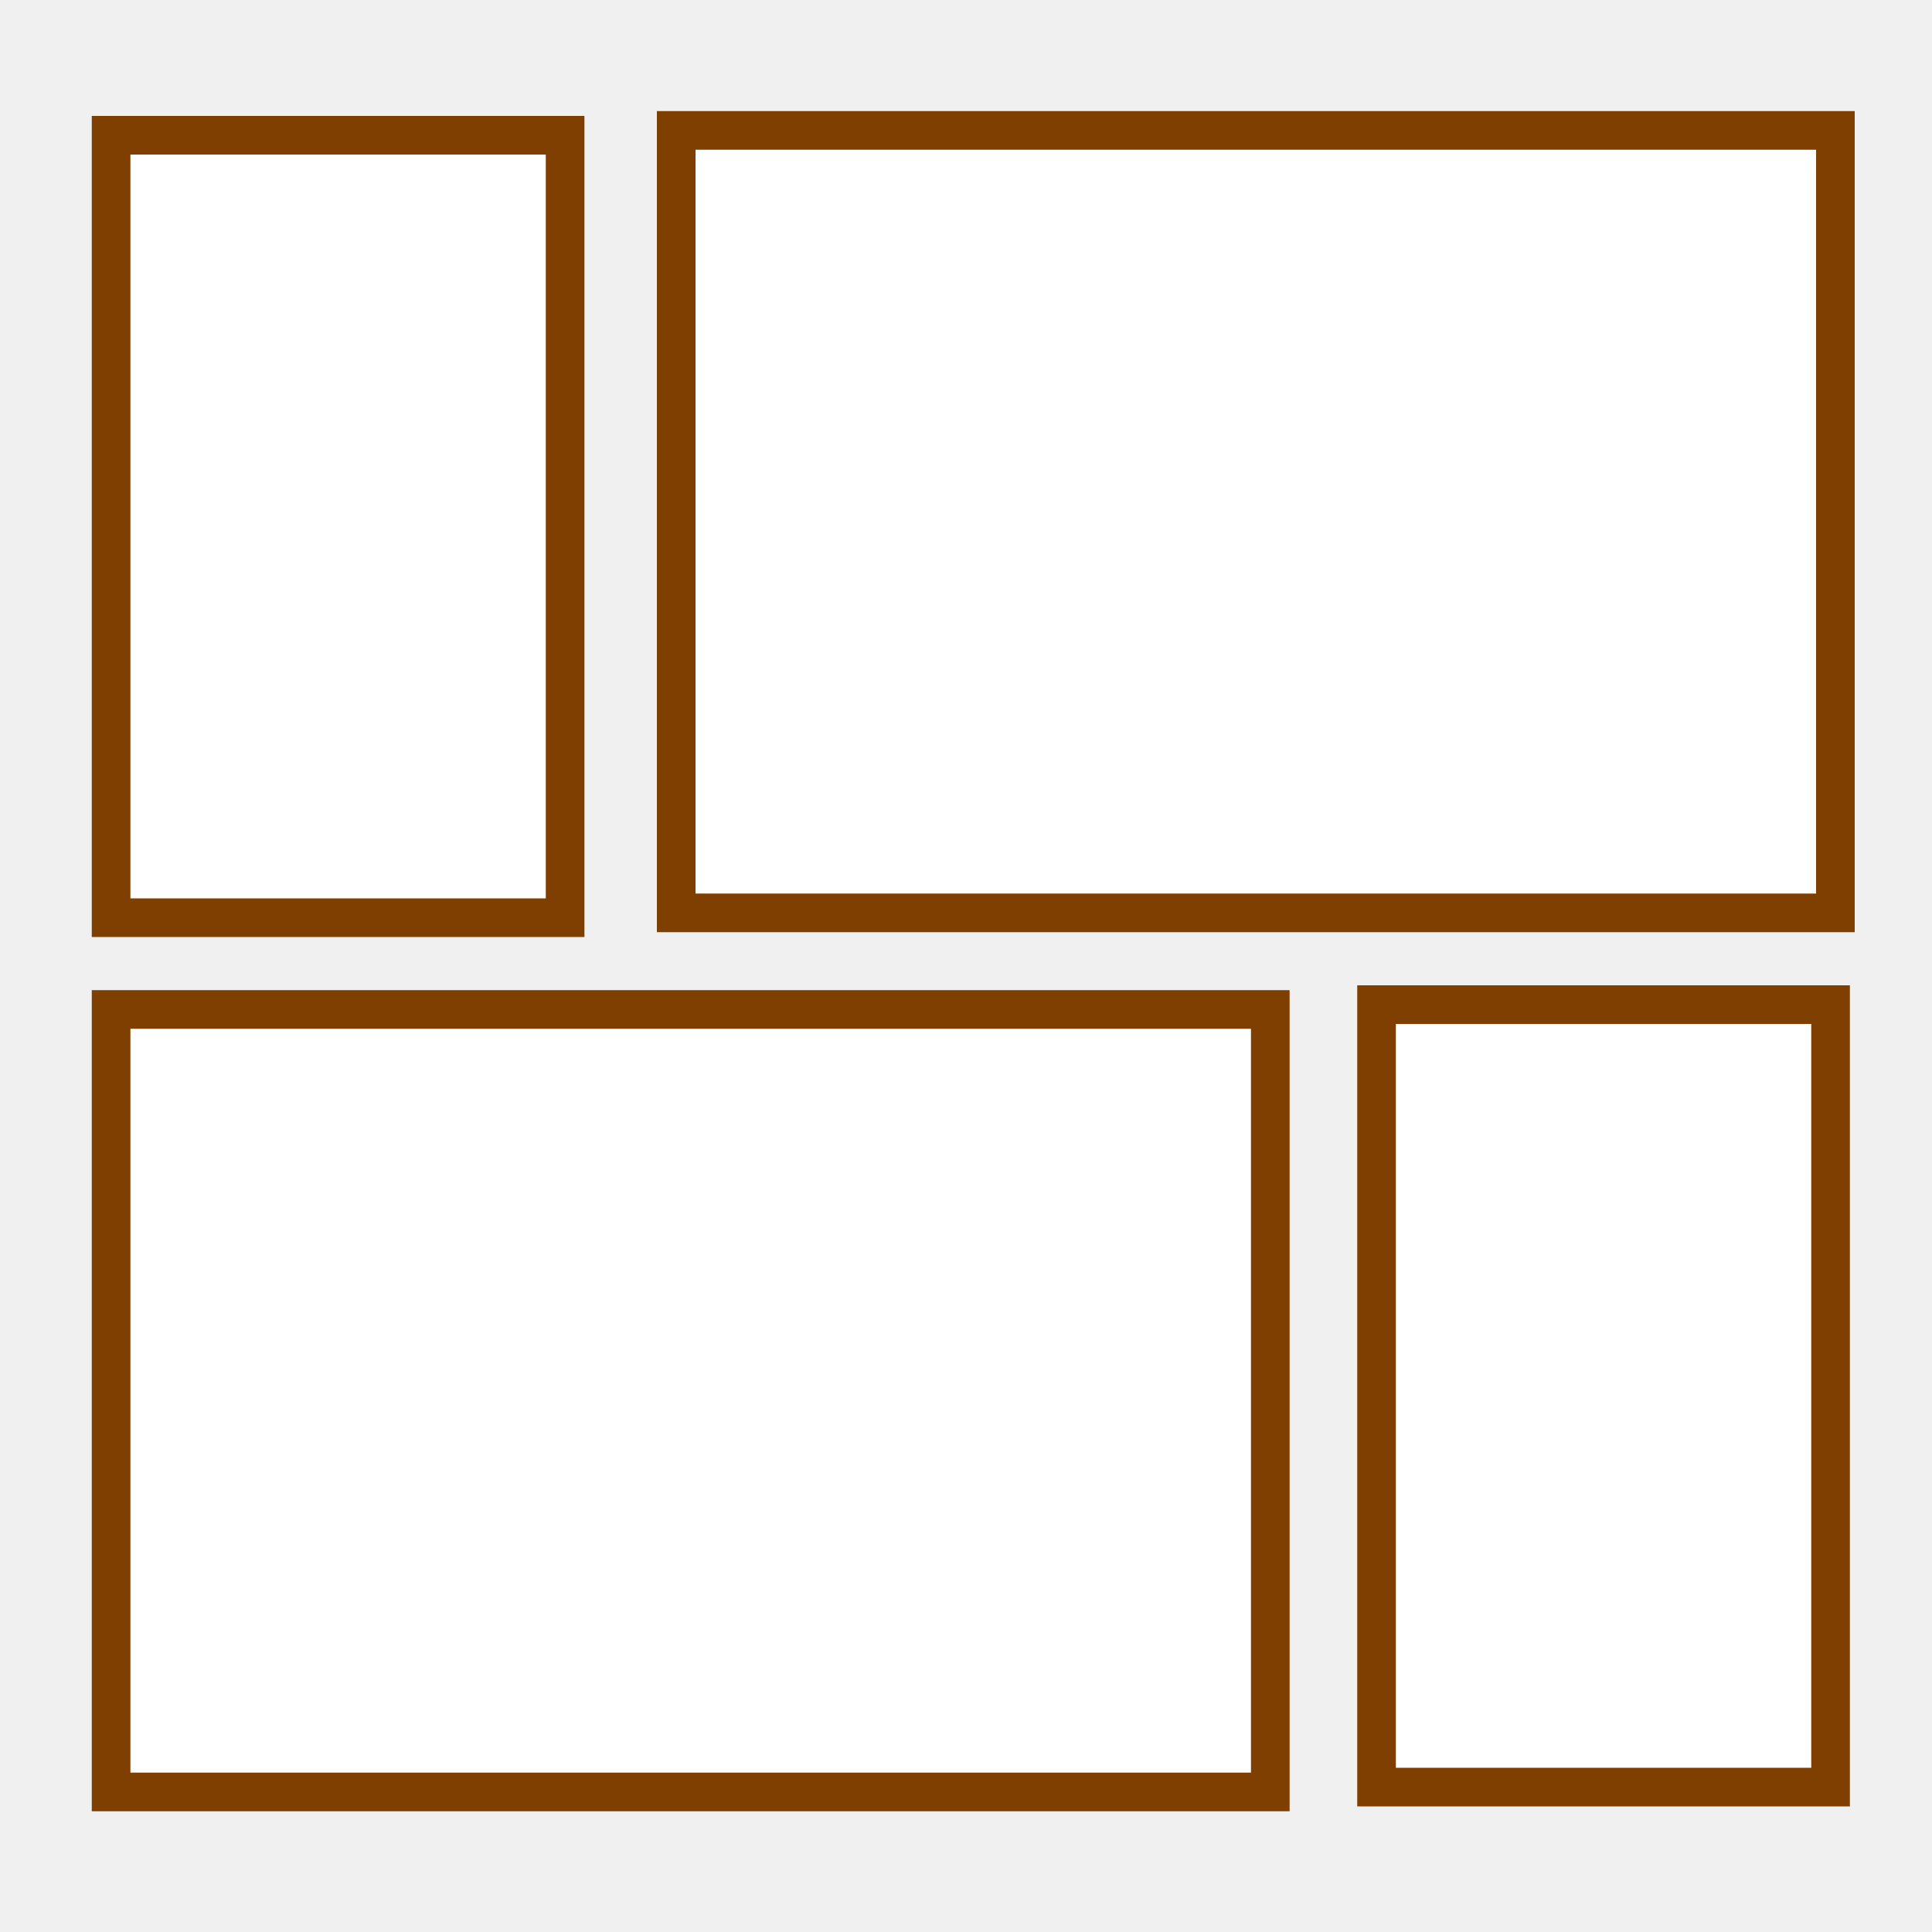
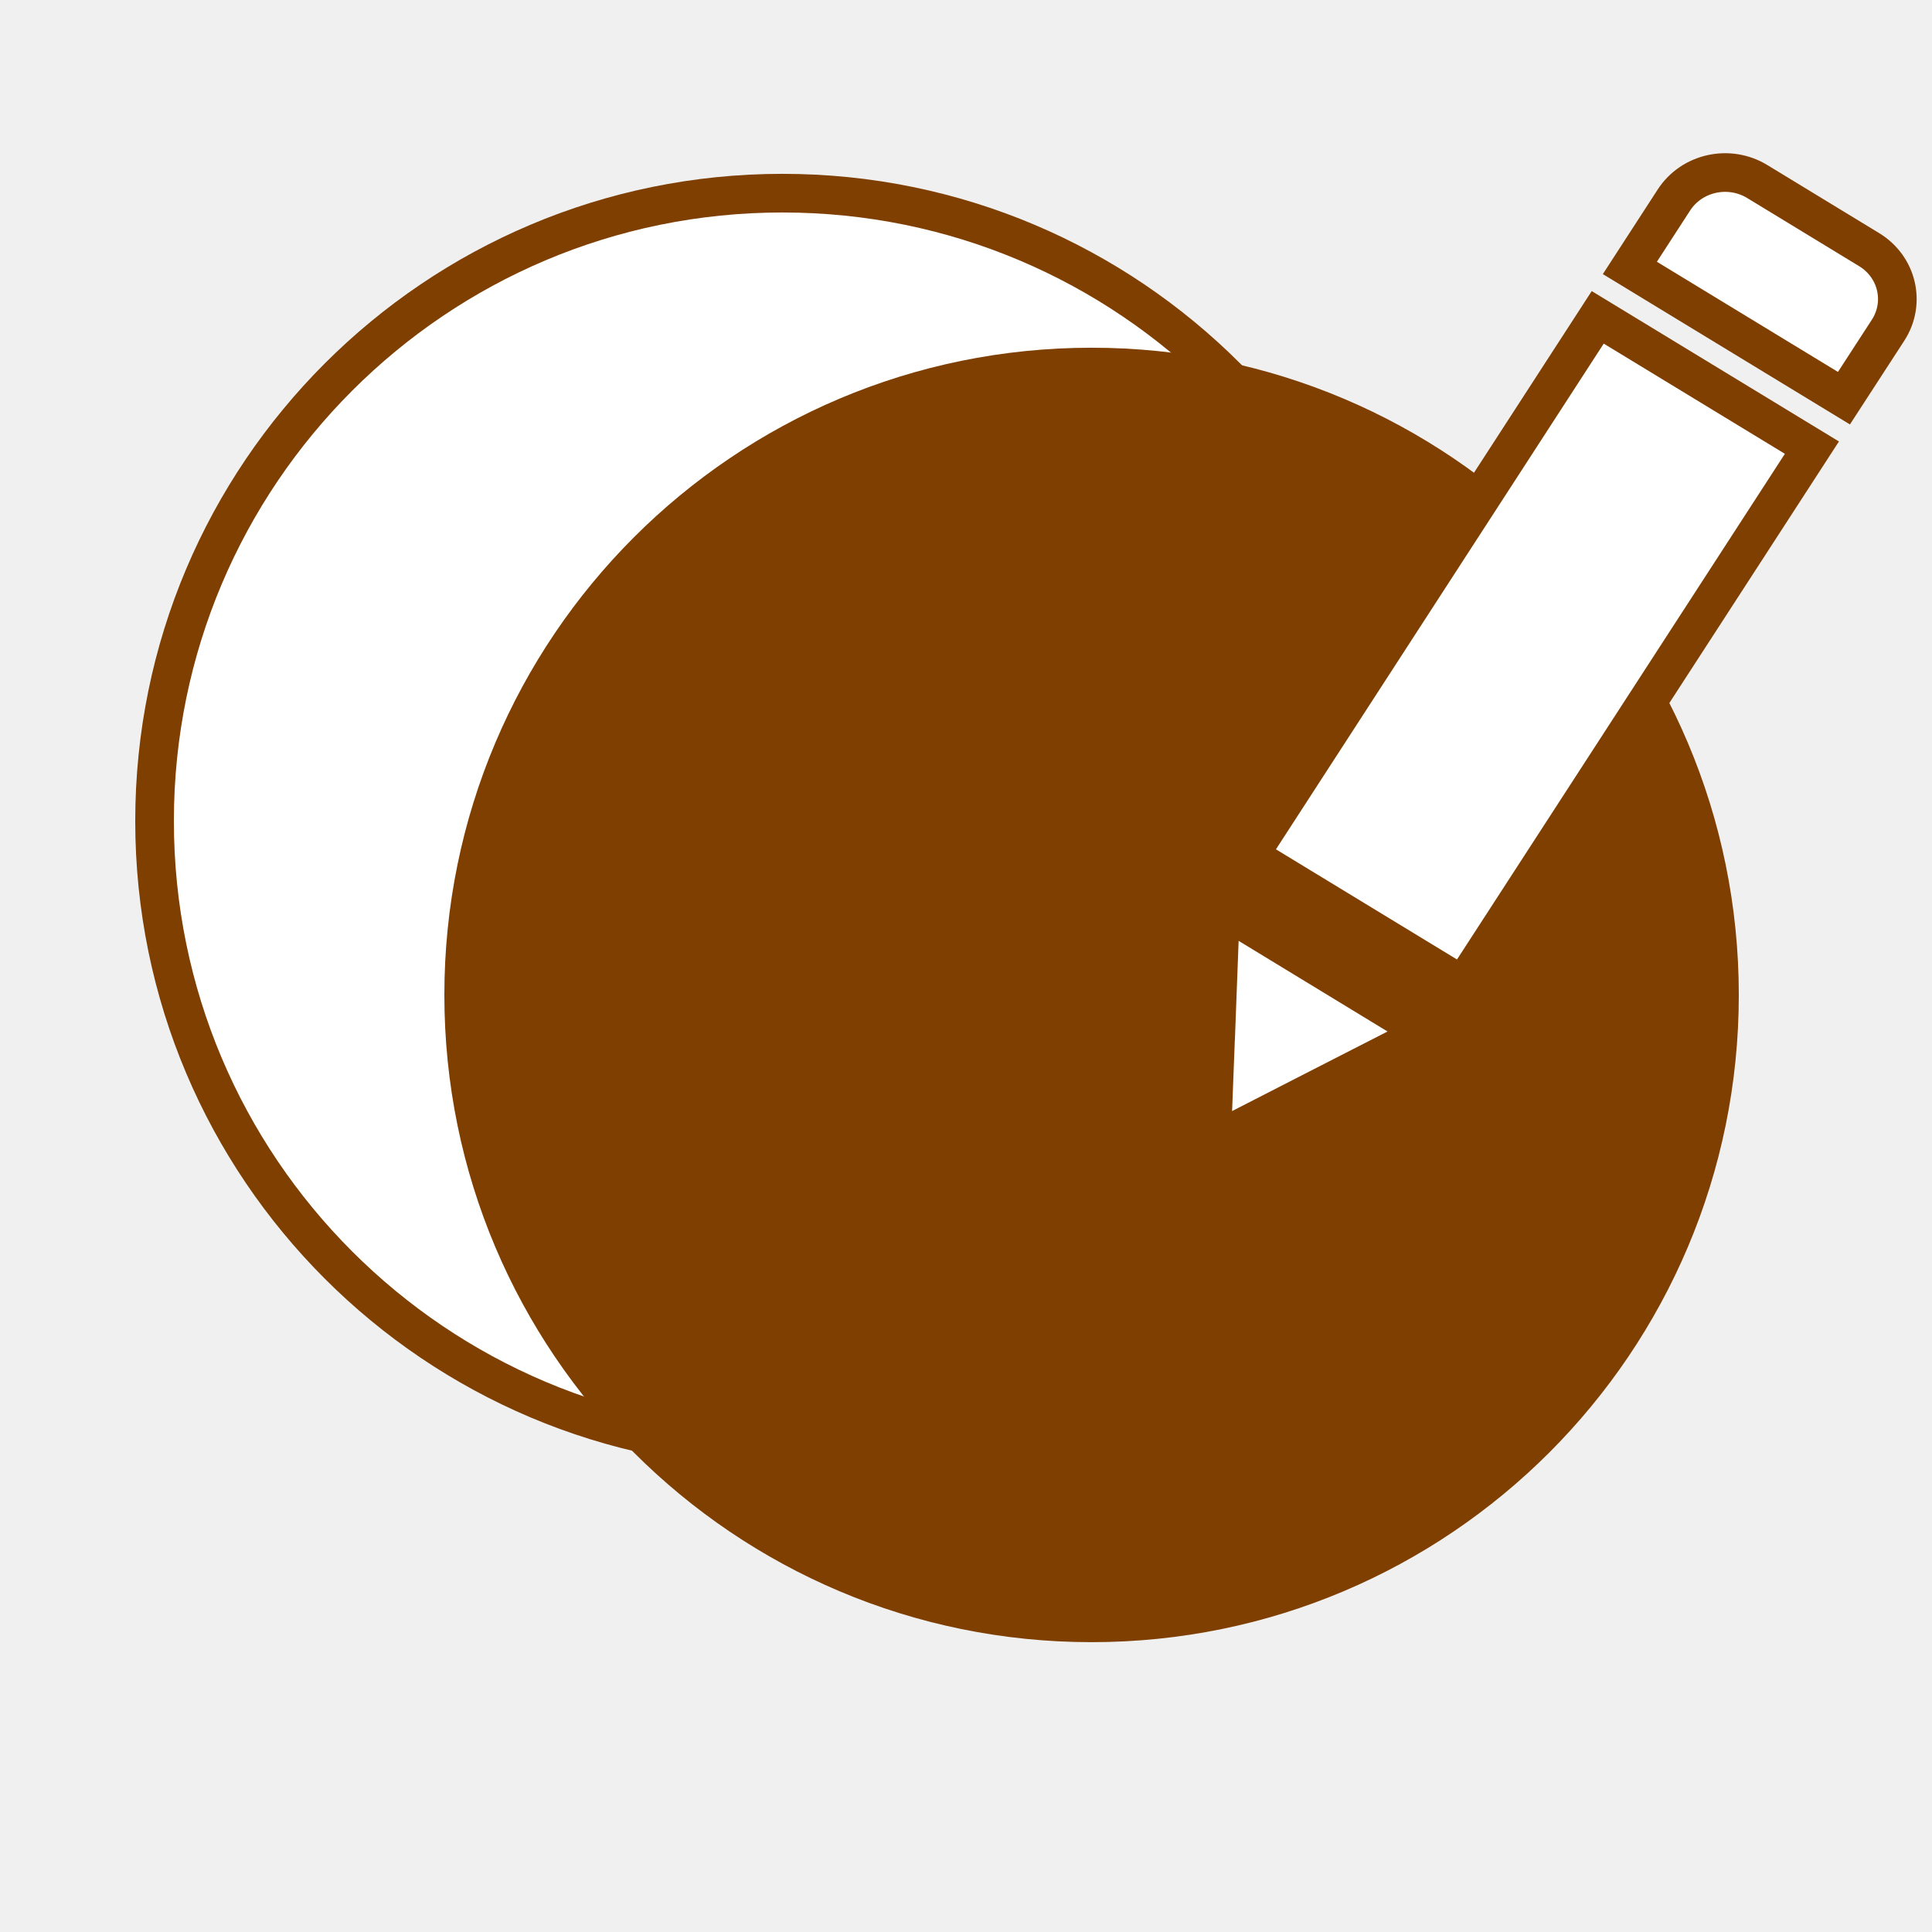
<svg xmlns="http://www.w3.org/2000/svg" width="50" height="50">
  <g id="Layer_1">
-     <rect stroke="#7f3f00" id="svg_20" height="20.25" width="11.75" y="3.5" x="2.875" fill="#ffffff" />
-     <path stroke="#7f3f00" id="svg_21" d="m17.5,3.375l30,0l0,20.25l-30,0l0,-20.25z" opacity="undefined" fill="#ffffff" />
-     <path stroke="#7f3f00" id="svg_24" d="m2.875,26.125l30,0l0,20.25l-30,0l0,-20.25z" opacity="undefined" fill="#ffffff" />
-     <rect stroke="#7f3f00" id="svg_26" height="20.25" width="11.75" y="26" x="35.625" fill="#ffffff" />
+     <ellipse ry="16.25" rx="16.25" id="svg_25" cy="21.249" cx="20.25" stroke="#7f3f00" fill="#ffffff" />
+     <ellipse ry="16.25" rx="16.25" id="svg_27" cy="25.749" cx="28.25" stroke="#7f3f00" fill="#7f3f00" />
+     <path id="svg_28" d="m48.372,6.46l-2.896,-1.763c-0.731,-0.444 -1.693,-0.231 -2.154,0.477l-1.141,1.76l5.54,3.371l1.142,-1.759c0.459,-0.709 0.24,-1.642 -0.491,-2.086l0,0zm-16.05,15.68l5.54,3.371l9.03,-13.926l-5.543,-3.372l-9.027,13.927l0,0zm-0.846,4.283l-0.122,3.166l2.892,-1.482l2.687,-1.374l-5.345,-3.254l-0.111,2.944l0,0l0,0z" stroke="#7f3f00" fill="#ffffff" />
  </g>
</svg>
